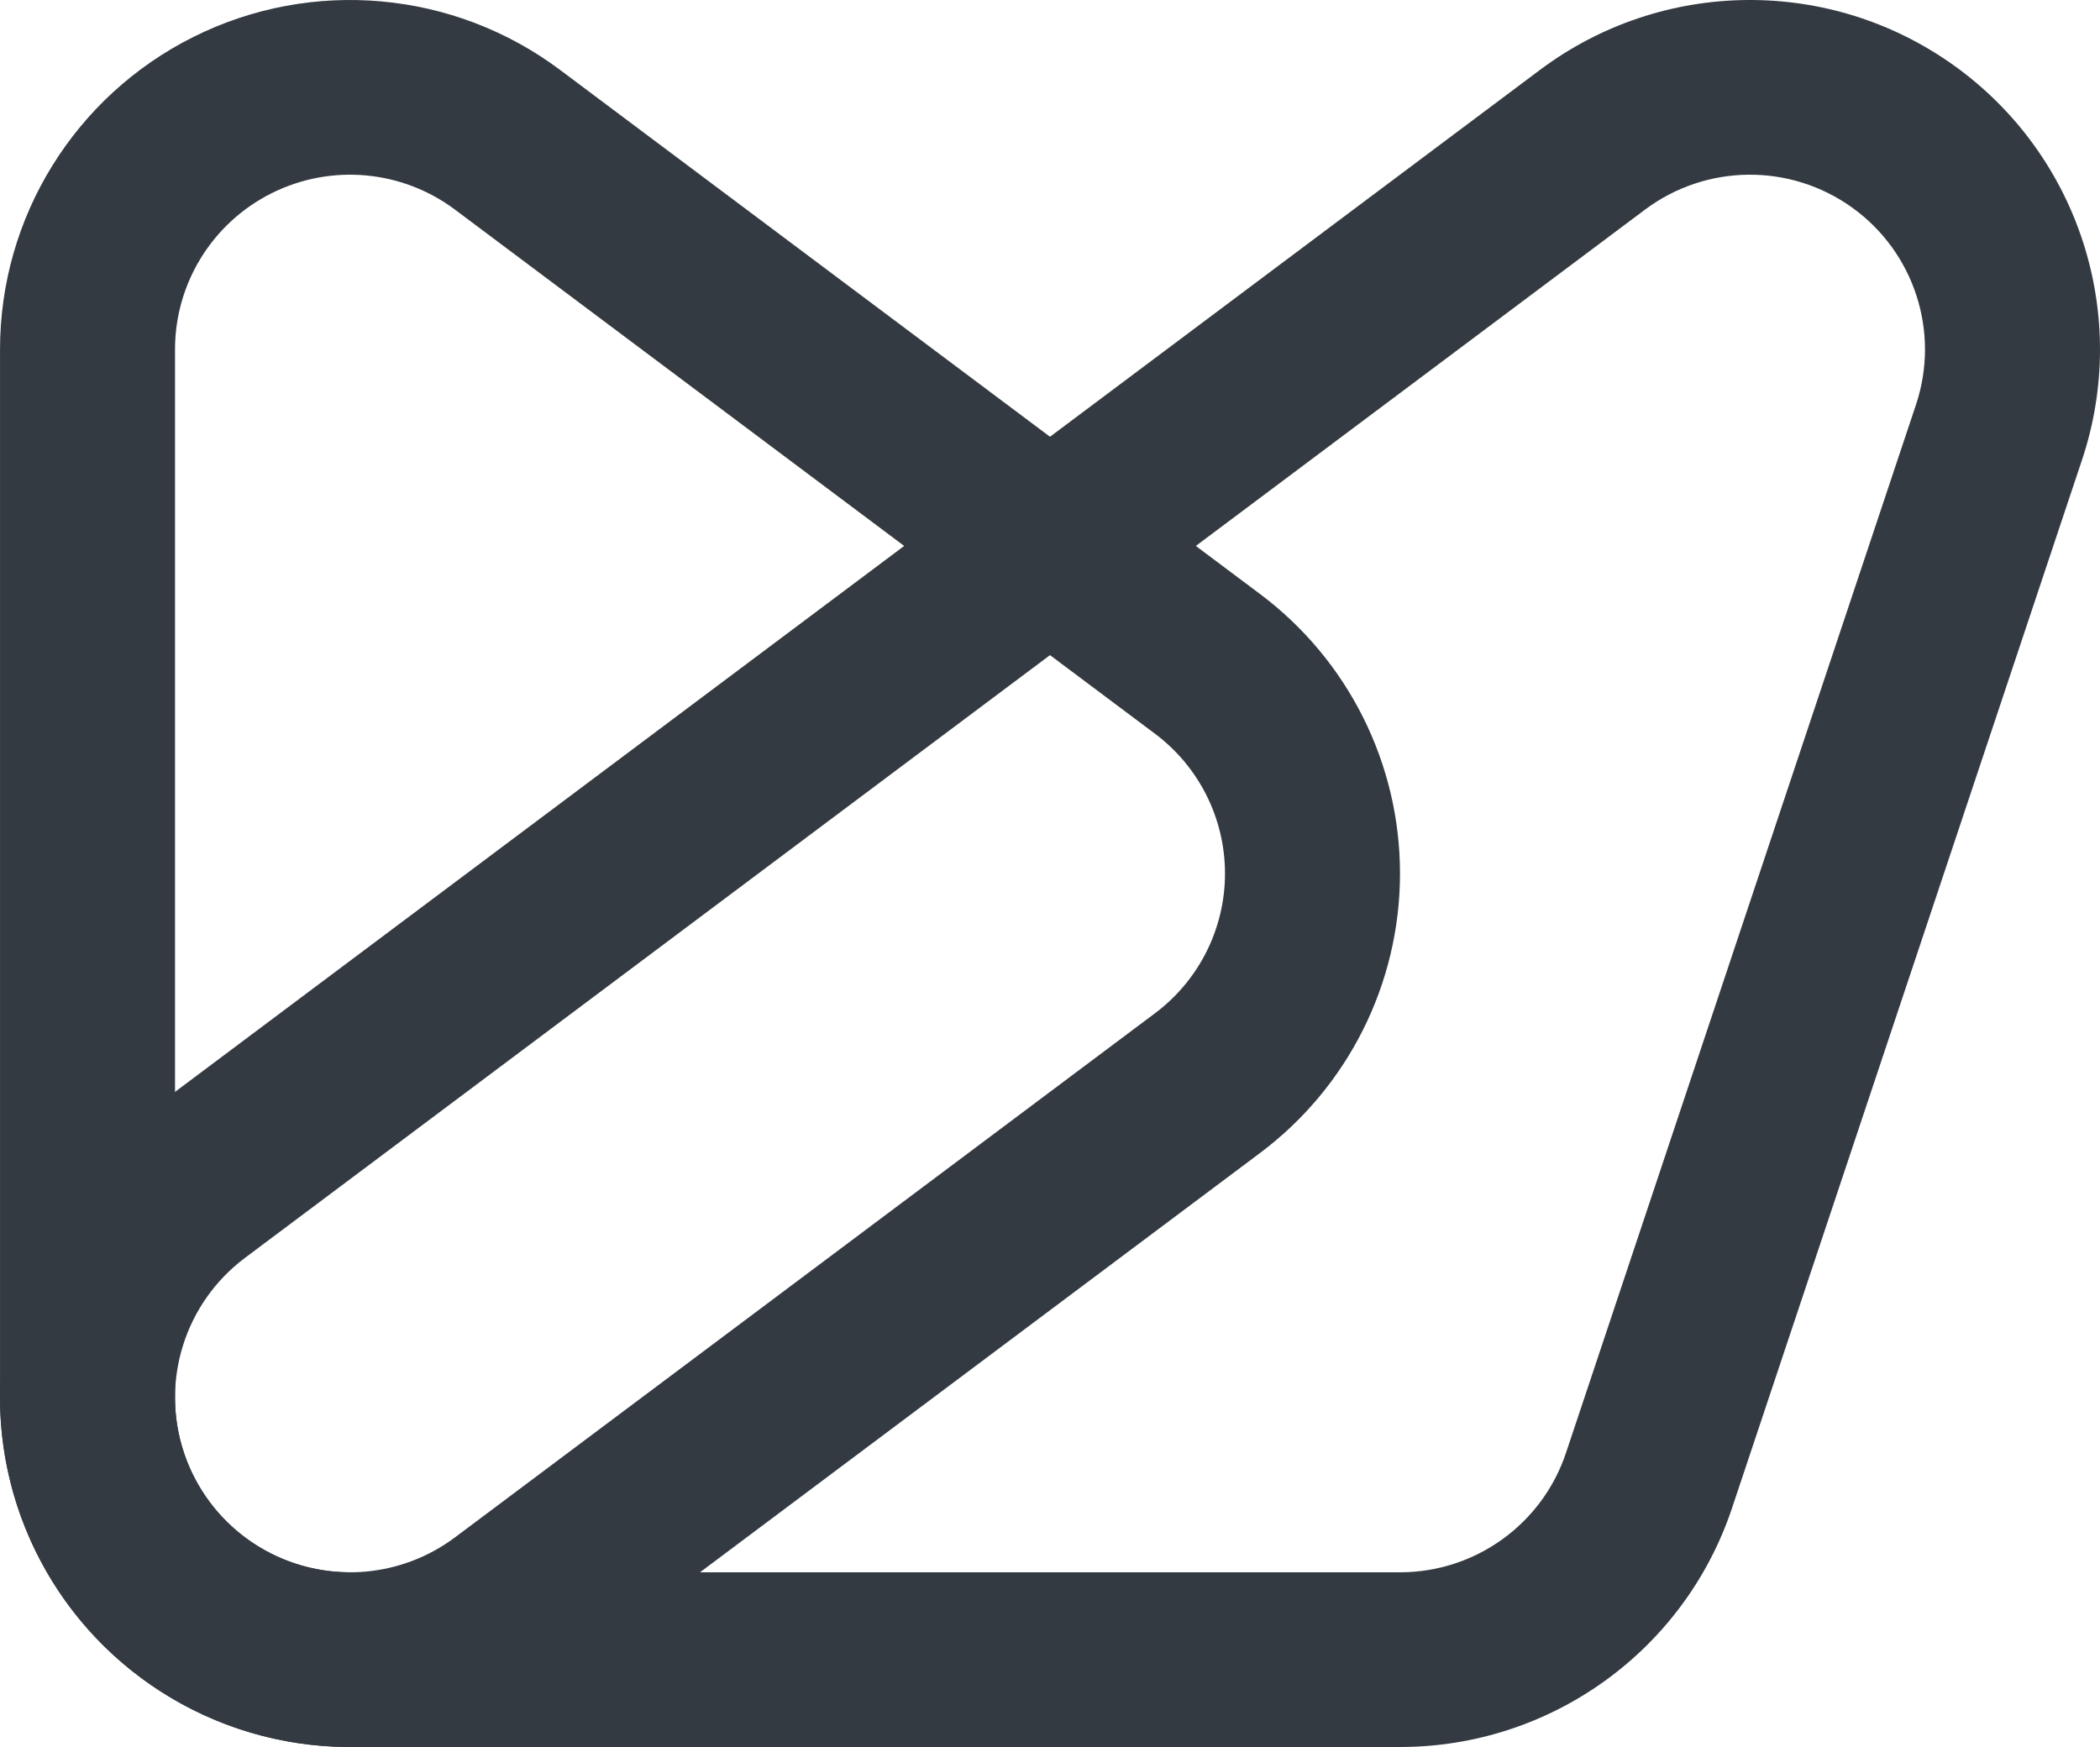
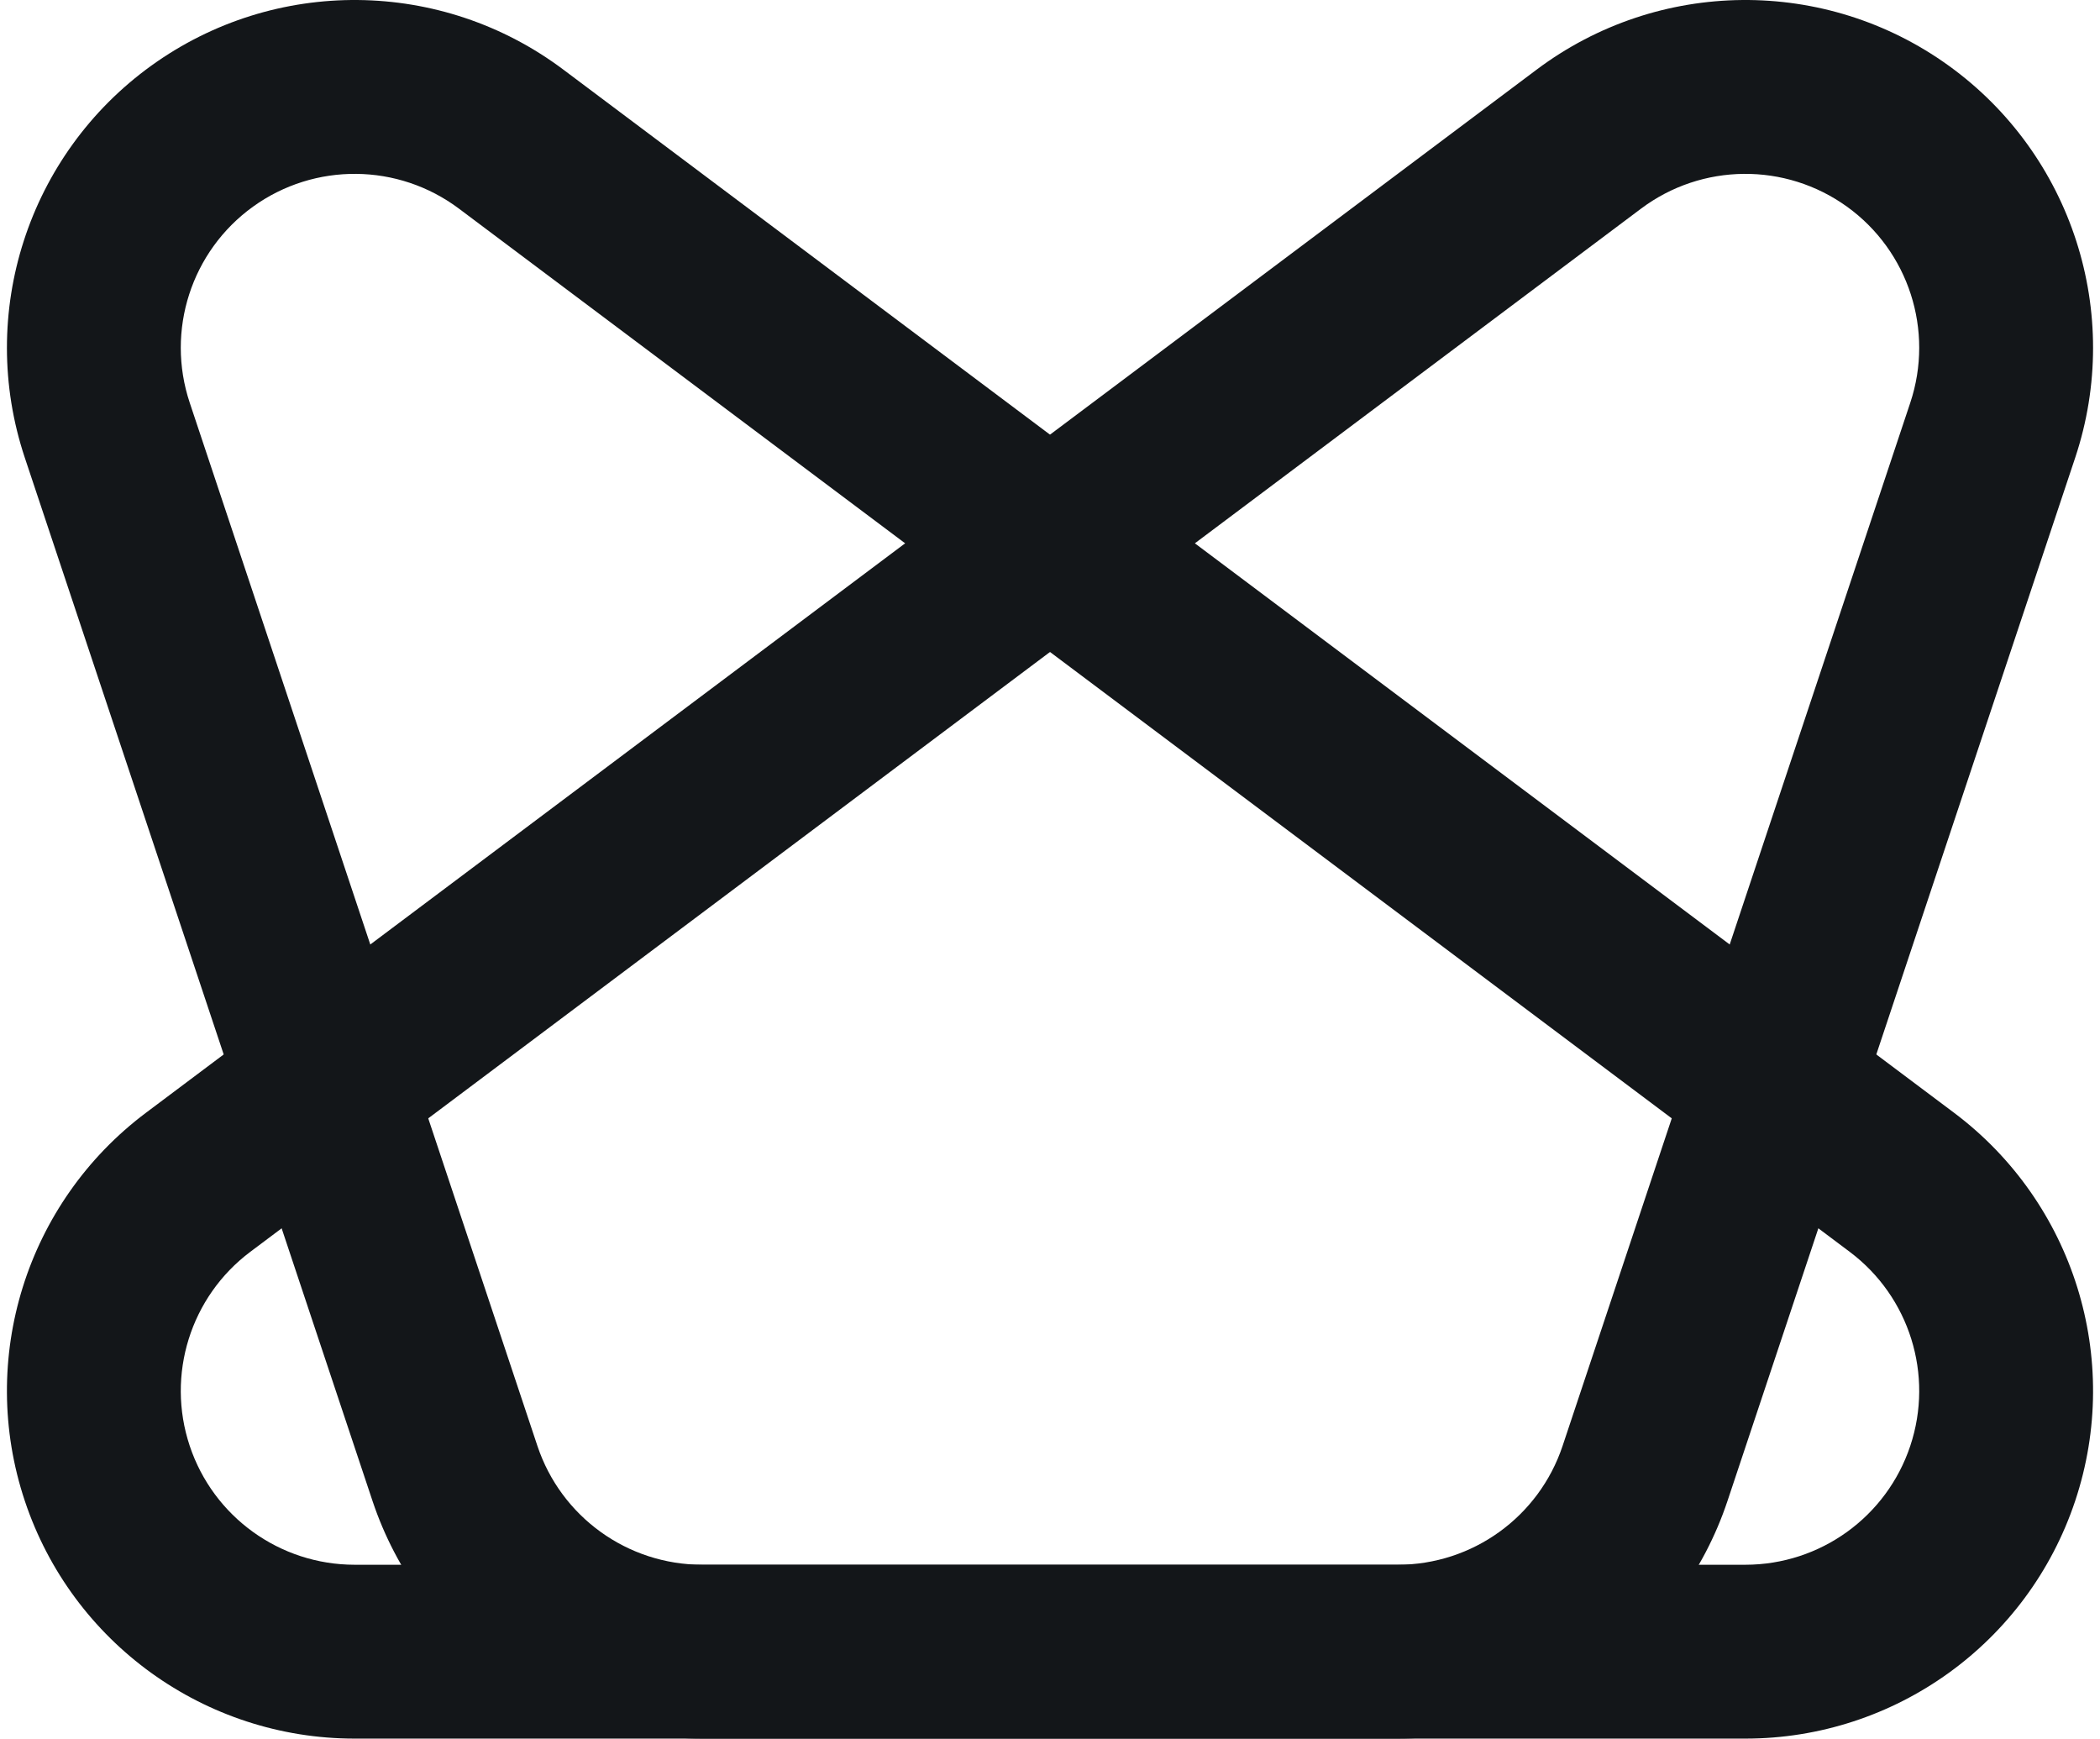
- <svg xmlns="http://www.w3.org/2000/svg" width="250" height="208" viewBox="0 0 250 208" fill="none">
-   <path fill-rule="evenodd" clip-rule="evenodd" d="M166.666 104C166.666 90.906 160.491 78.576 149.999 70.72L66.668 8.32C54.042 -1.134 37.151 -2.655 23.035 4.392C8.919 11.439 0.003 25.843 0.003 41.6L0.003 166.4C0.003 182.157 8.919 196.561 23.035 203.608C37.151 210.655 54.042 209.134 66.668 199.68L149.999 137.28C160.491 129.424 166.666 117.094 166.666 104ZM145.833 104C145.833 97.453 142.745 91.288 137.5 87.36L54.168 24.96C47.855 20.233 39.41 19.473 32.352 22.996C25.294 26.519 20.835 33.722 20.835 41.6V166.4C20.835 174.278 25.294 181.481 32.352 185.004C39.41 188.527 47.855 187.767 54.168 183.04L137.5 120.64C142.745 116.712 145.833 110.547 145.833 104Z" fill="#333A41" />
-   <path fill-rule="evenodd" clip-rule="evenodd" d="M232.694 7.853C217.908 -2.787 197.912 -2.598 183.332 8.32L16.669 133.12C2.322 143.863 -3.53 162.568 2.141 179.555C7.812 196.542 23.734 208 41.668 208H166.666C184.6 208 200.522 196.542 206.193 179.555L247.859 54.755C253.622 37.492 247.479 18.492 232.694 7.853ZM220.512 24.726C213.12 19.406 203.122 19.501 195.832 24.96L29.169 149.76C21.995 155.132 19.069 164.484 21.905 172.977C24.74 181.471 32.701 187.2 41.668 187.2H166.666C175.633 187.2 183.594 181.471 186.429 172.977L228.095 48.178C230.977 39.546 227.905 30.046 220.512 24.726Z" fill="#333A41" />
+ <svg xmlns="http://www.w3.org/2000/svg" width="302" height="250" viewBox="0 0 302 250" fill="none">
+   <path fill-rule="evenodd" clip-rule="evenodd" d="M280.236 9.438C262.493 -3.351 238.497 -3.123 221 10L21 160C3.783 172.913 -3.24 195.394 3.566 215.811C10.371 236.228 29.479 250 51 250H201C222.521 250 241.628 236.228 248.434 215.811L298.434 65.811C305.35 45.062 297.978 22.226 280.236 9.438ZM265.618 29.719C256.746 23.325 244.749 23.439 236 30L36 180C27.391 186.456 23.88 197.697 27.283 207.906C30.686 218.114 40.239 225 51 225H201C211.761 225 221.314 218.114 224.717 207.906L274.717 57.906C278.175 47.531 274.489 36.113 265.618 29.719Z" fill="#131619" />
+   <path fill-rule="evenodd" clip-rule="evenodd" d="M21.765 9.438C39.508 -3.351 63.503 -3.123 81 10L281 160C298.218 172.913 305.24 195.394 298.434 215.811C291.629 236.228 272.522 250 251 250H101C79.479 250 60.372 236.228 53.566 215.811L3.566 65.811C-3.35 45.062 4.022 22.226 21.765 9.438ZM36.383 29.719C45.254 23.325 57.252 23.439 66 30L266 180C274.609 186.456 278.12 197.697 274.717 207.906C271.315 218.114 261.761 225 251 225H101C90.24 225 80.686 218.114 77.283 207.906L27.283 57.906C23.825 47.531 27.511 36.113 36.383 29.719Z" fill="#131619" />
</svg>
